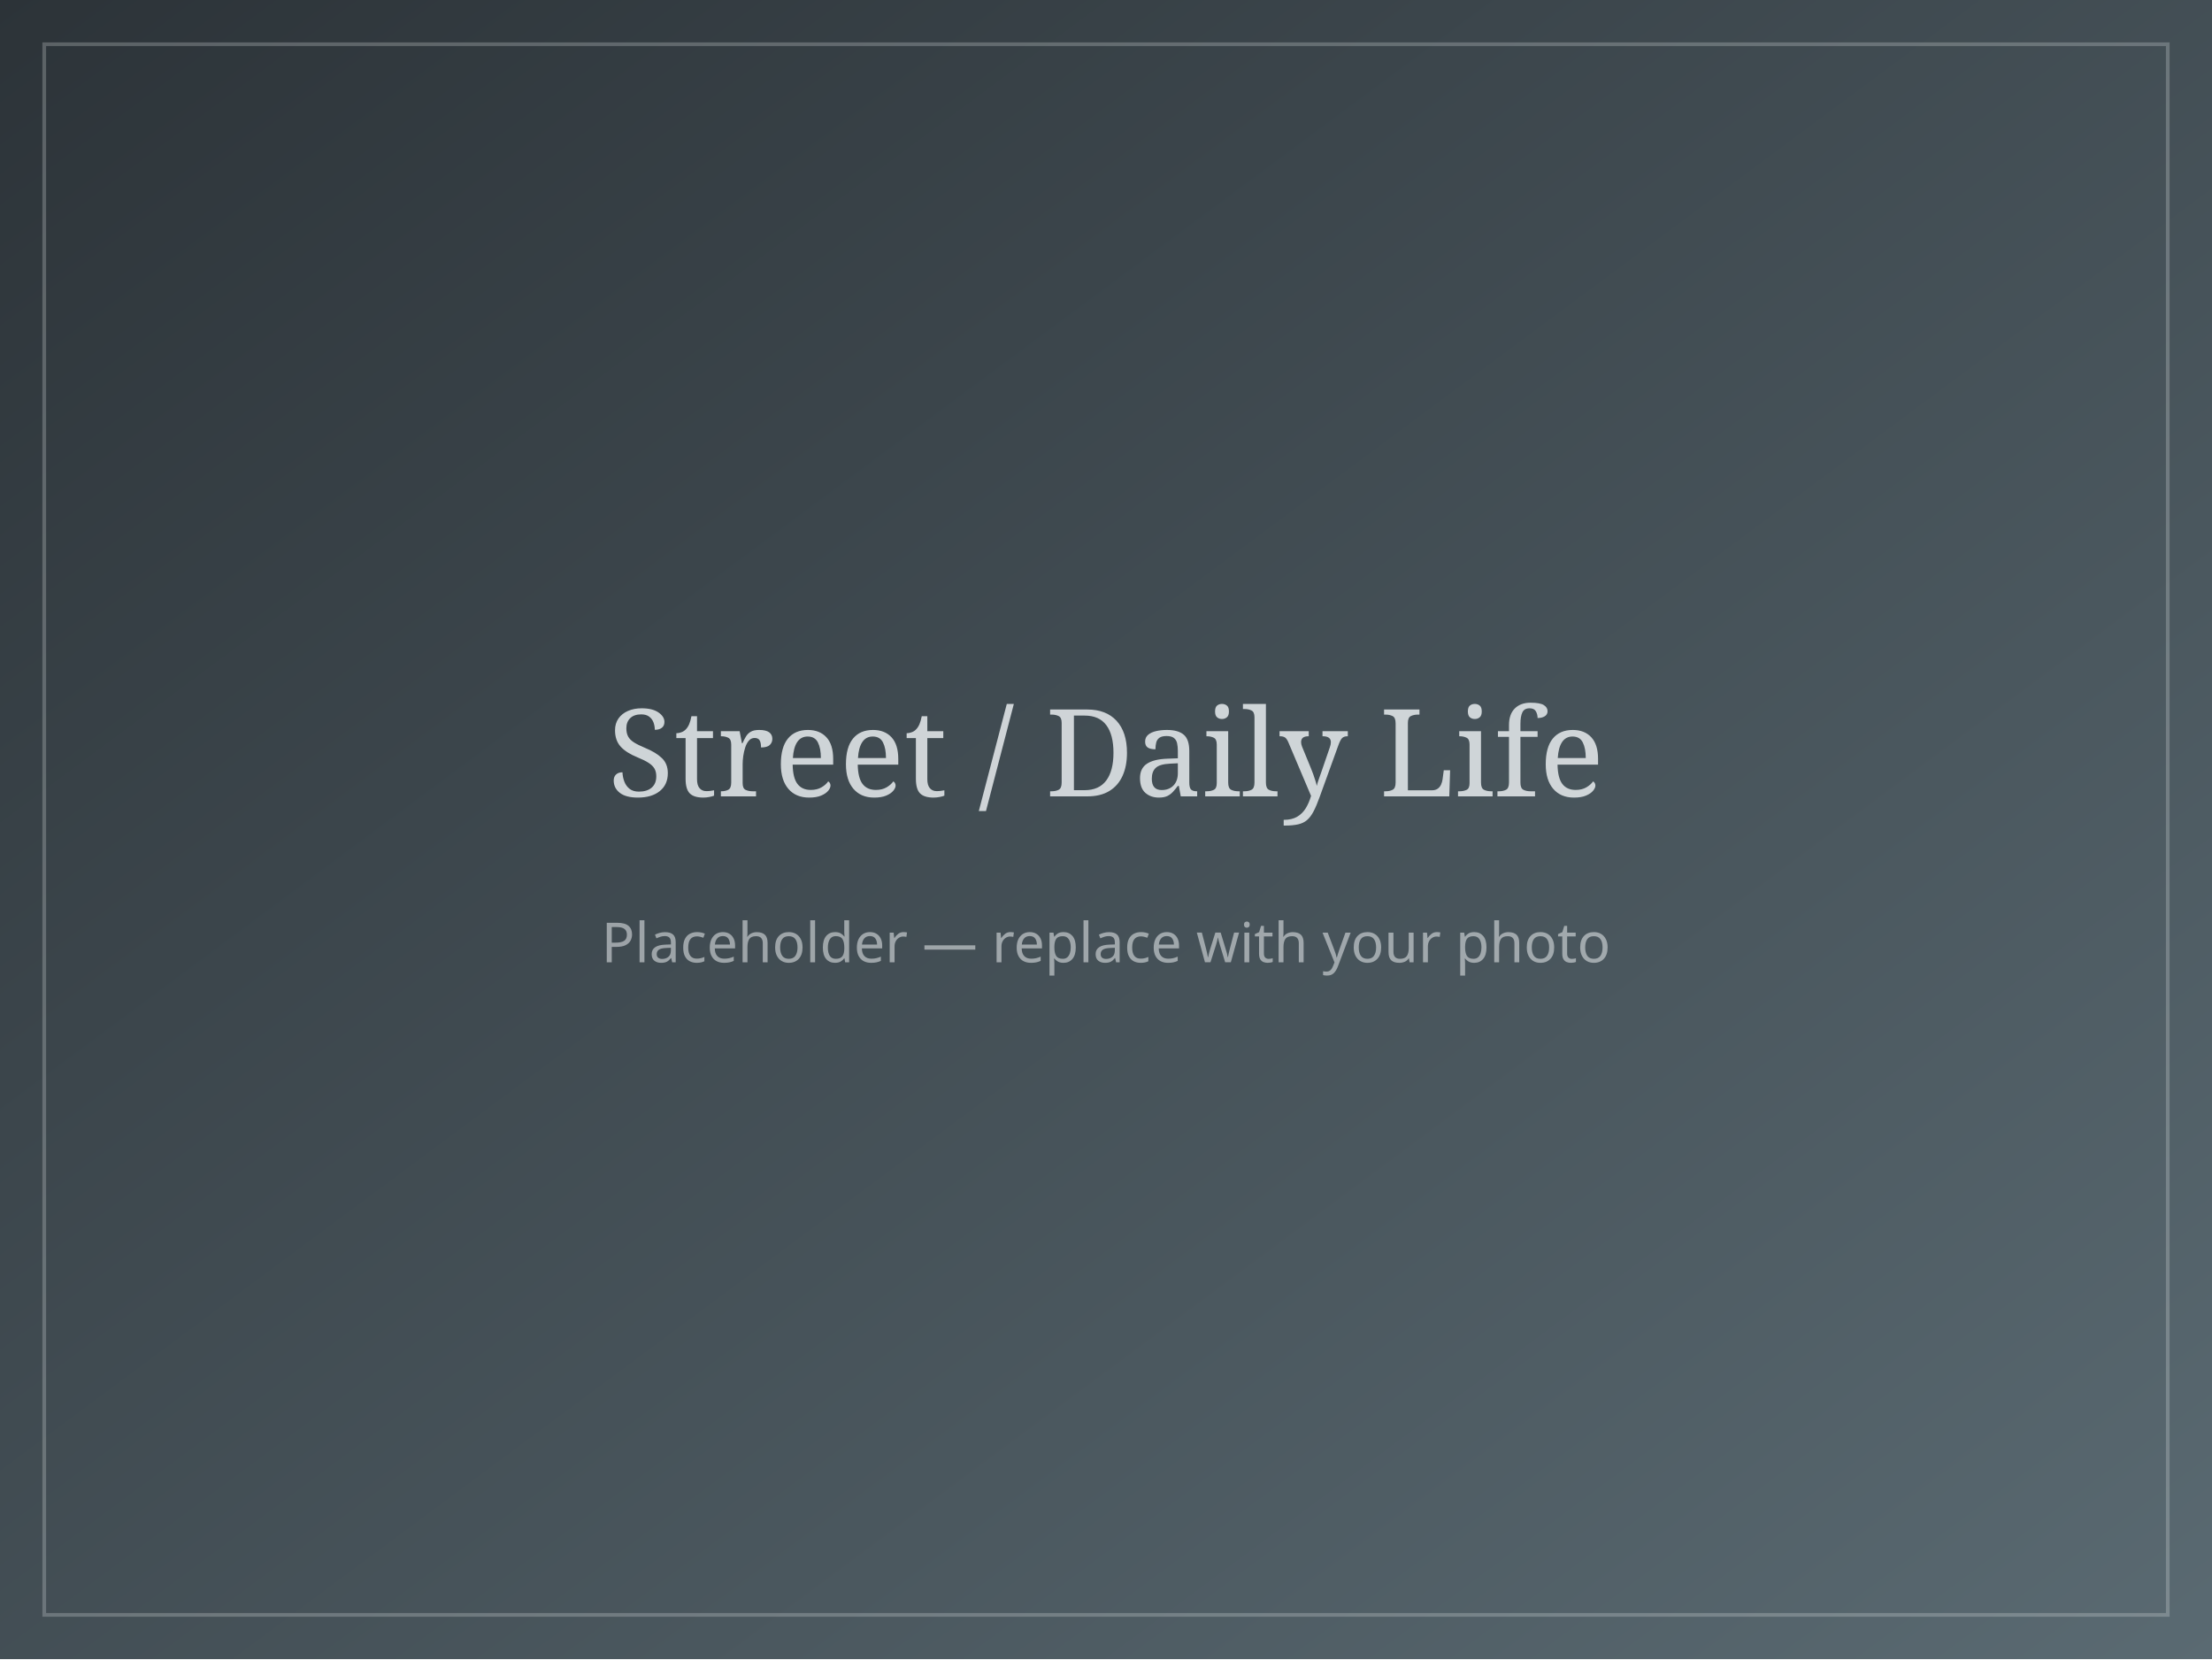
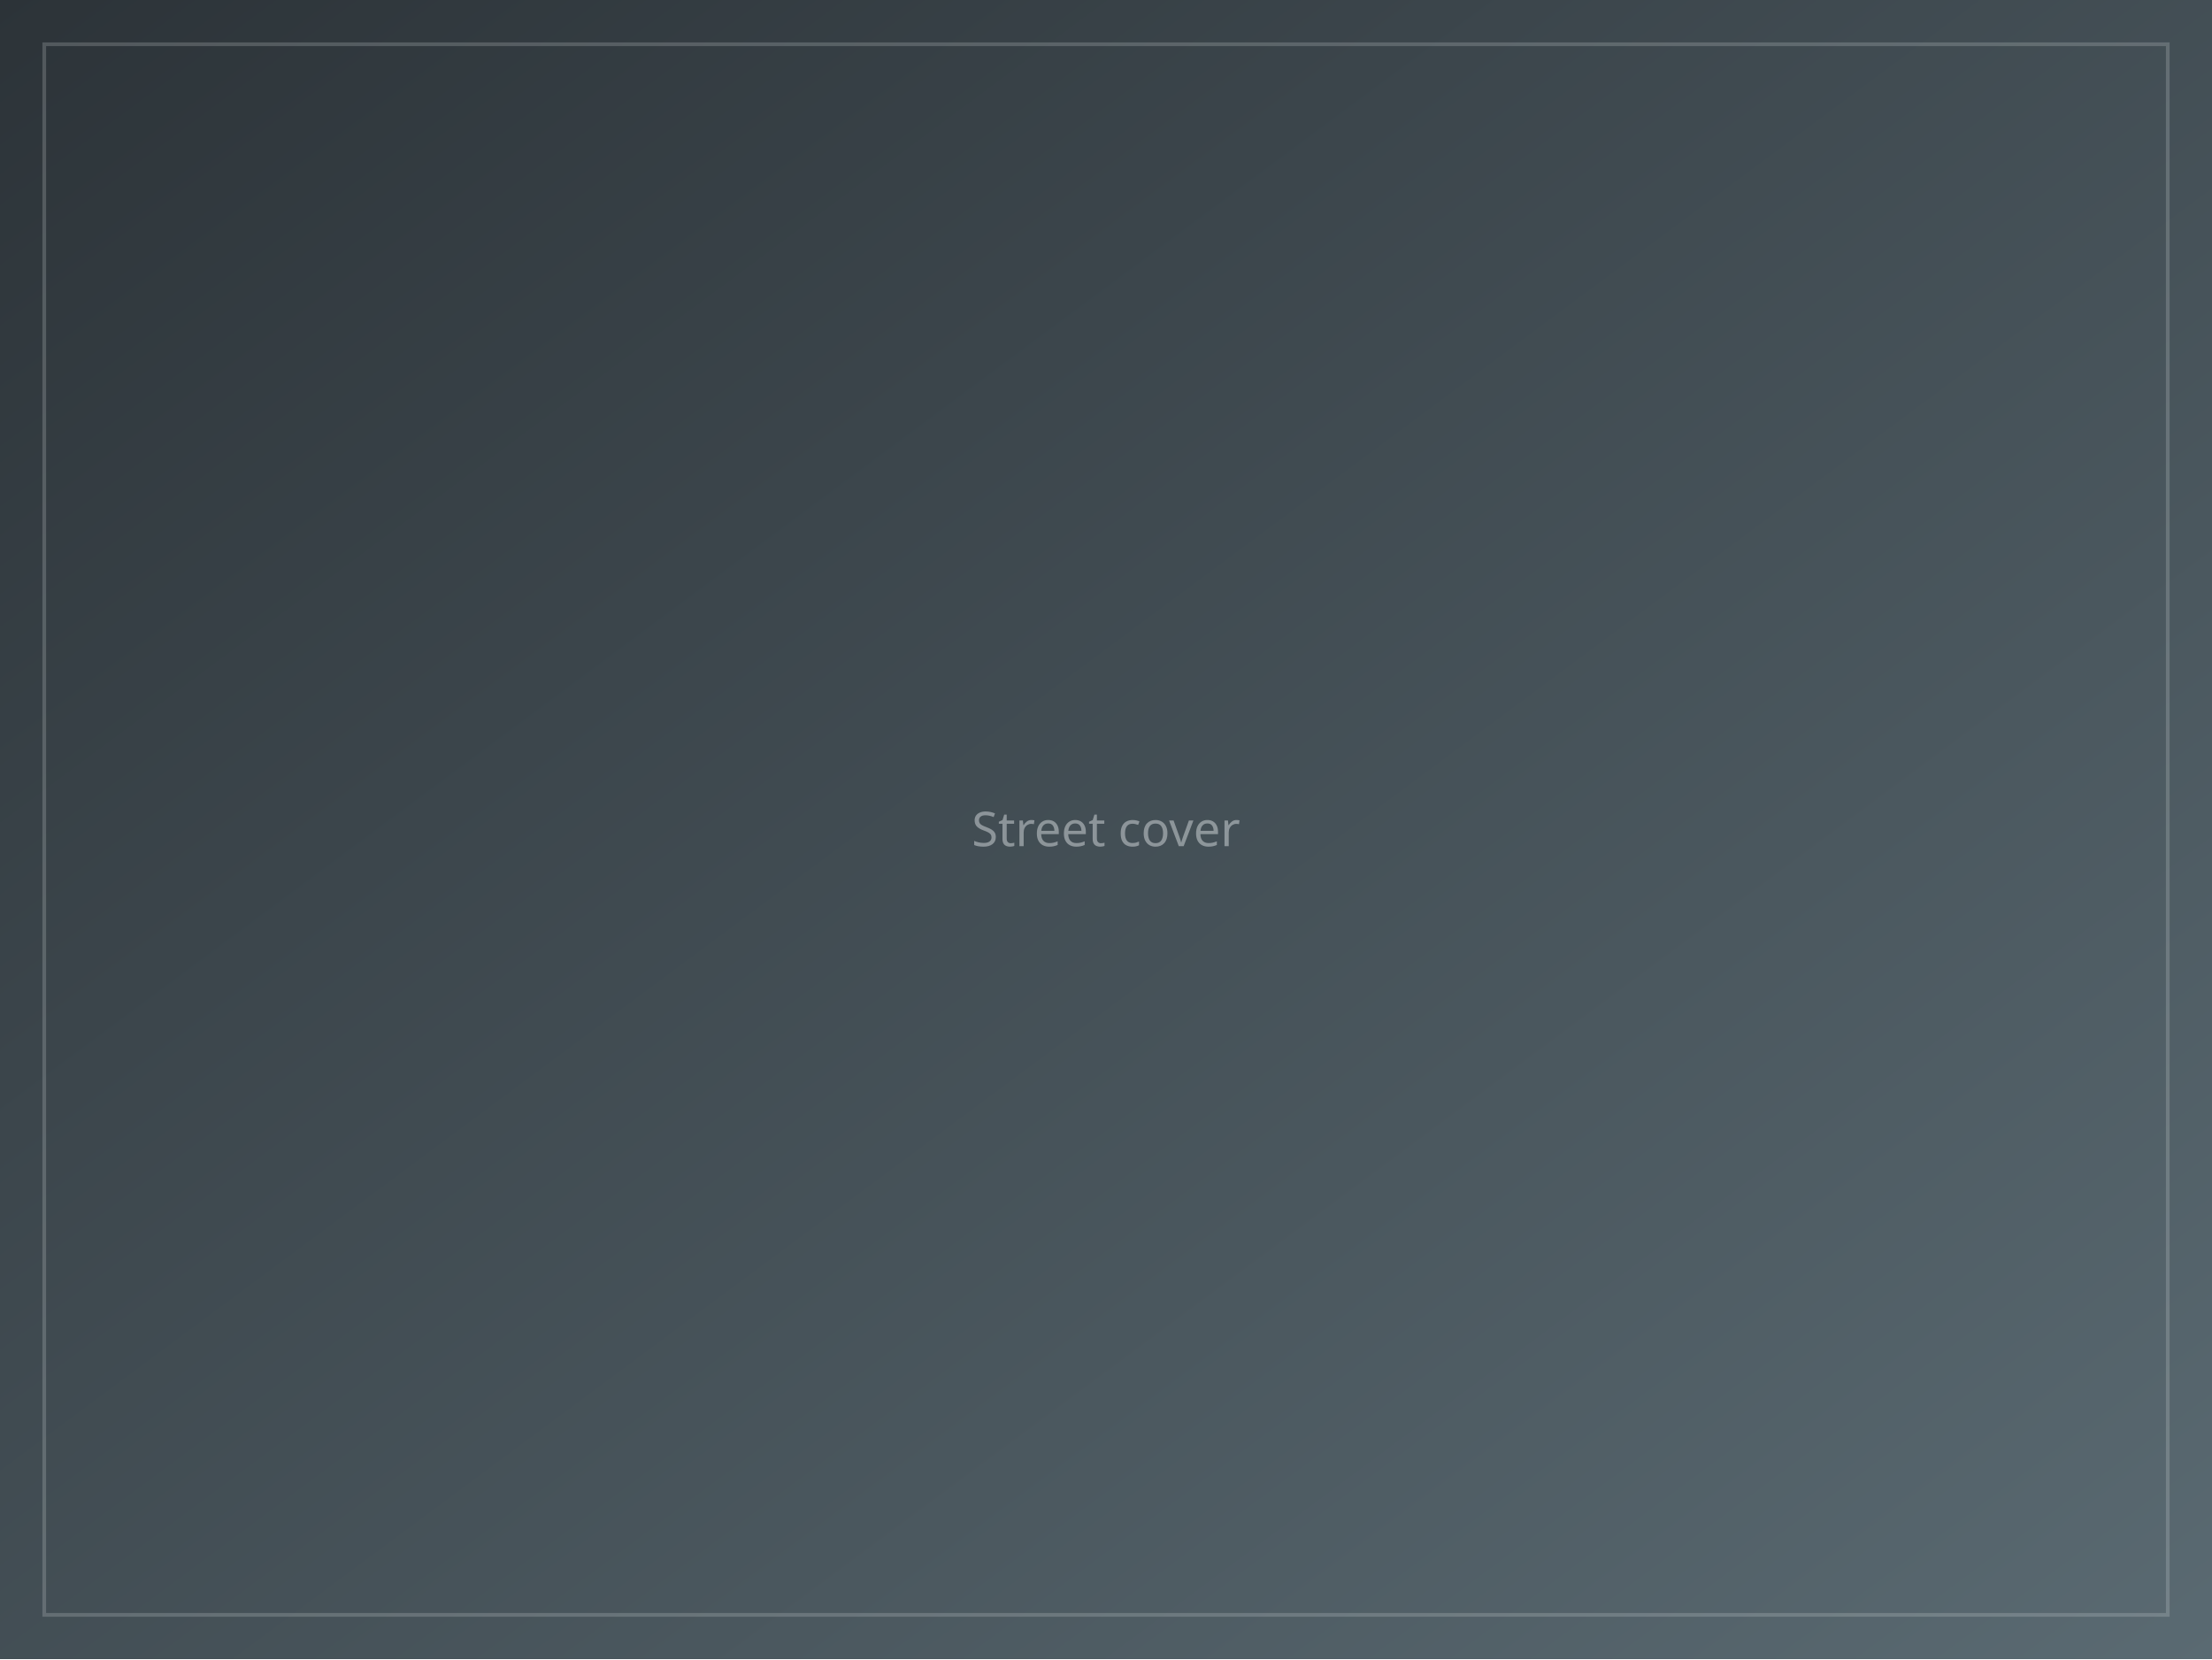
- <svg xmlns="http://www.w3.org/2000/svg" width="1200" height="900" viewBox="0 0 1200 900" role="img" aria-label="Street / Daily Life">
+ <svg xmlns="http://www.w3.org/2000/svg" width="1200" height="900" viewBox="0 0 1200 900" role="img" aria-label="Street cover">
  <defs>
    <linearGradient id="g" x1="0" y1="0" x2="1" y2="1">
      <stop offset="0%" stop-color="#2c3338" />
      <stop offset="100%" stop-color="#5a6a72" />
    </linearGradient>
  </defs>
  <rect width="1200" height="900" fill="url(#g)" />
-   <rect x="24" y="24" width="1152" height="852" fill="none" stroke="#e8ecef" stroke-opacity="0.25" stroke-width="2" />
-   <text x="50%" y="48%" text-anchor="middle" fill="#e8ecef" fill-opacity="0.85" font-family="Georgia, serif" font-size="66">Street / Daily Life</text>
-   <text x="50%" y="58%" text-anchor="middle" fill="#e8ecef" fill-opacity="0.55" font-family="system-ui, sans-serif" font-size="30">Placeholder — replace with your photo</text>
+   <rect x="24" y="24" width="1152" height="852" fill="none" stroke="#e8ecef" stroke-opacity="0.2" stroke-width="2" />
+   <text x="50%" y="50%" text-anchor="middle" dominant-baseline="middle" fill="#e8ecef" fill-opacity="0.45" font-family="system-ui, sans-serif" font-size="26">Street cover</text>
</svg>
